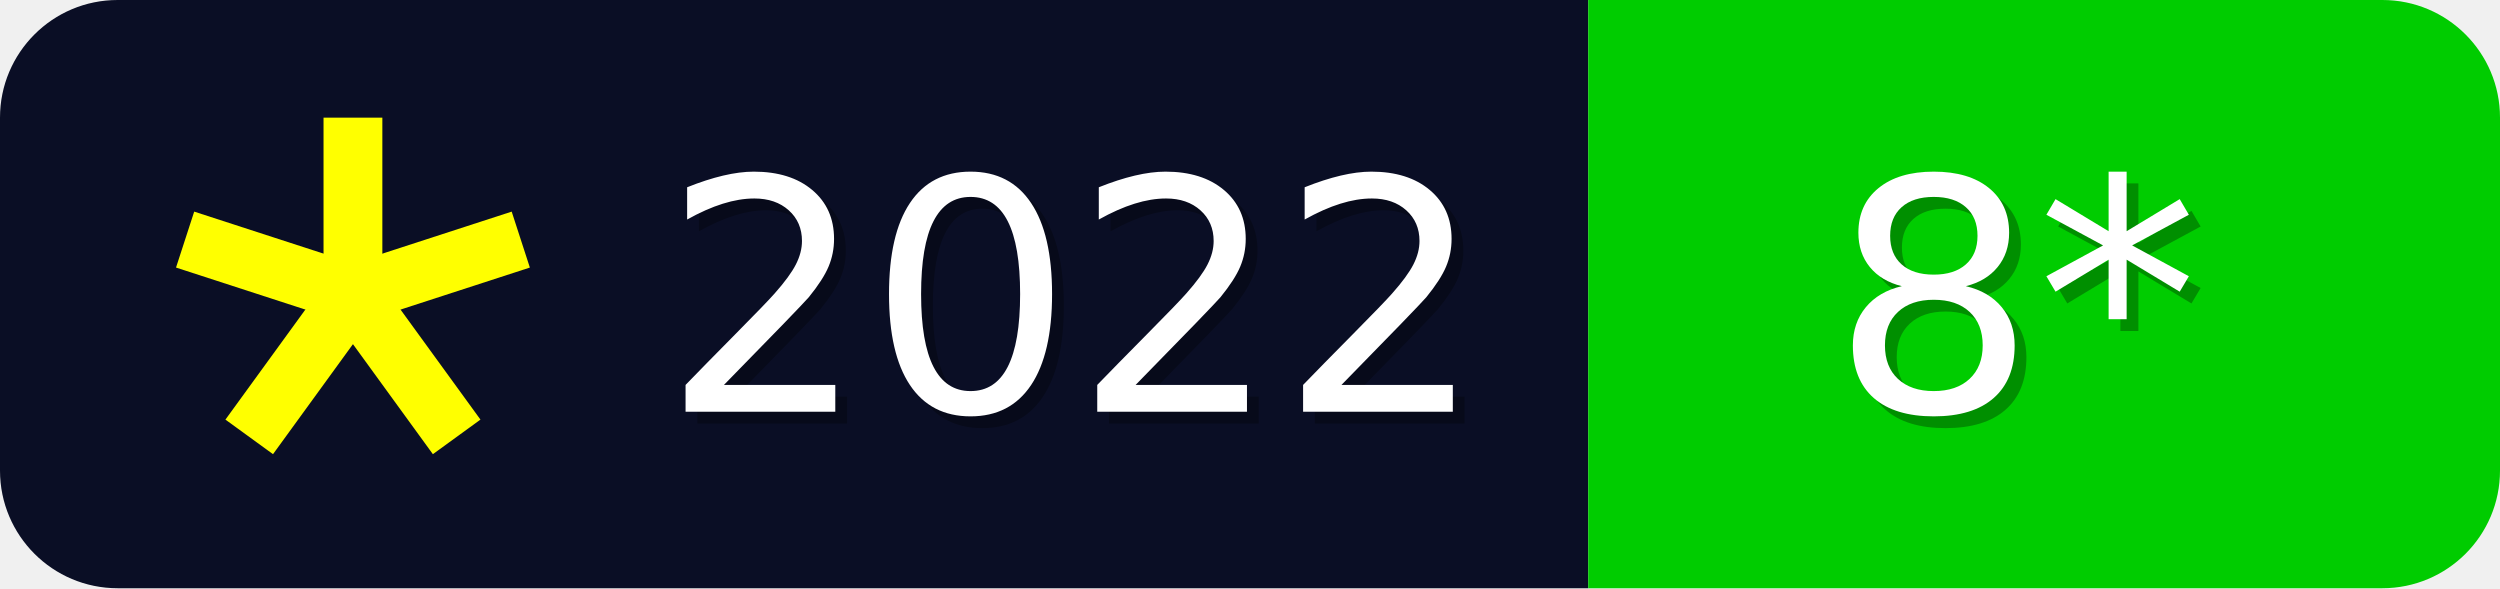
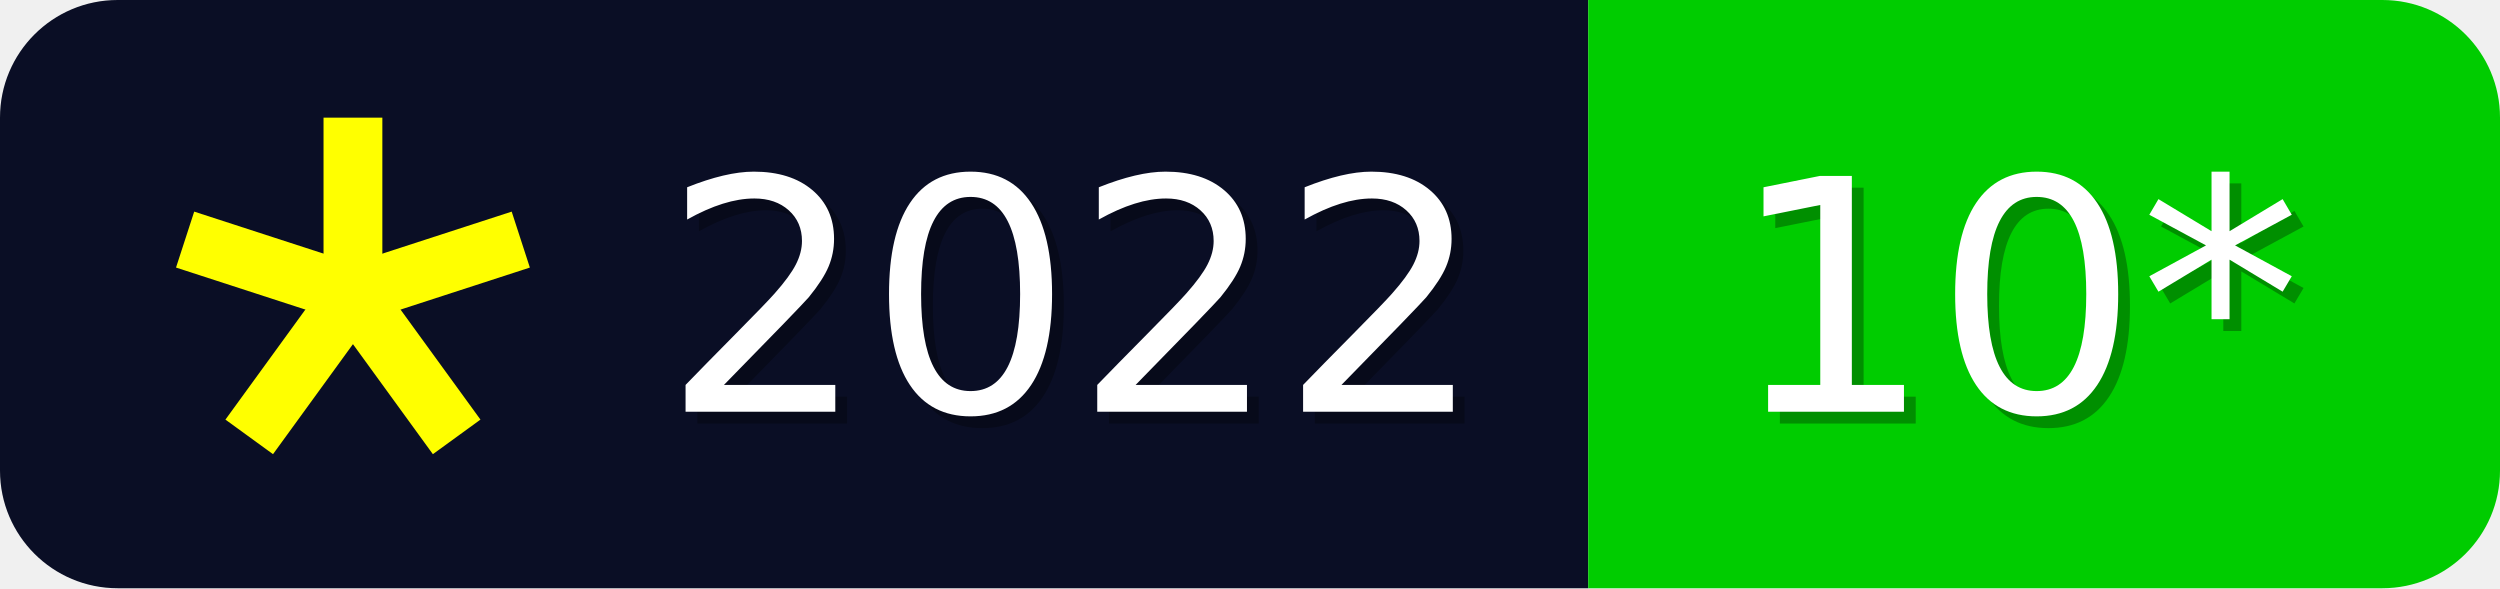
- <svg xmlns="http://www.w3.org/2000/svg" aria-label="2022: 8*" height="20" role="img" width="85">
+ <svg xmlns="http://www.w3.org/2000/svg" aria-label="2022: 10*" height="20" role="img" width="85">
  <lineargradient id="s" x2="0" y2="100%">
    <stop offset="0" stop-color="#aaa" stop-opacity=".2" />
    <stop offset="1" stop-color="#333" stop-opacity=".2" />
  </lineargradient>
  <clipPath id="r">
    <rect fill="#fff" height="20" rx="4" width="85" />
  </clipPath>
  <g clip-path="url(#r)">
    <rect fill="#0a0e25" height="20" width="54" />
    <rect fill="#00cc00" height="20" width="31" x="54" />
    <rect fill="url(#s)" height="20" width="85" />
  </g>
  <g fill="#fff" font-family="Verdana,Geneva,DejaVu Sans,sans-serif" font-size="110" text-anchor="middle" text-rendering="geometricPrecision">
    <g>
      <line stroke-width="2" stroke="yellow" transform="rotate(0, 12, 10)" x1="12" x2="12" y1="10" y2="4" />
      <line stroke-width="2" stroke="yellow" transform="rotate(72, 12, 10)" x1="12" x2="12" y1="10" y2="4" />
      <line stroke-width="2" stroke="yellow" transform="rotate(144, 12, 10)" x1="12" x2="12" y1="10" y2="4" />
      <line stroke-width="2" stroke="yellow" transform="rotate(216, 12, 10)" x1="12" x2="12" y1="10" y2="4" />
      <line stroke-width="2" stroke="yellow" transform="rotate(288, 12, 10)" x1="12" x2="12" y1="10" y2="4" />
    </g>
    <text aria-hidden="true" fill-opacity=".3" fill="#010101" textlength="270" transform="scale(.1) translate(4,4)" x="365" y="140">2022</text>
    <text fill="#fff" textlength="270" transform="scale(.1)" x="365" y="140">2022</text>
-     <text aria-hidden="true" fill-opacity=".3" fill="#010101" textlength="210" transform="scale(.1) translate(4, 4)" x="685" y="140">8*</text>
-     <text fill="#fff" textlength="210" transform="scale(.1)" x="685" y="140">8*</text>
+     <text aria-hidden="true" fill-opacity=".3" fill="#010101" textlength="210" transform="scale(.1) translate(4, 4)" x="685" y="140">10*</text>
+     <text fill="#fff" textlength="210" transform="scale(.1)" x="685" y="140">10*</text>
  </g>
</svg>
